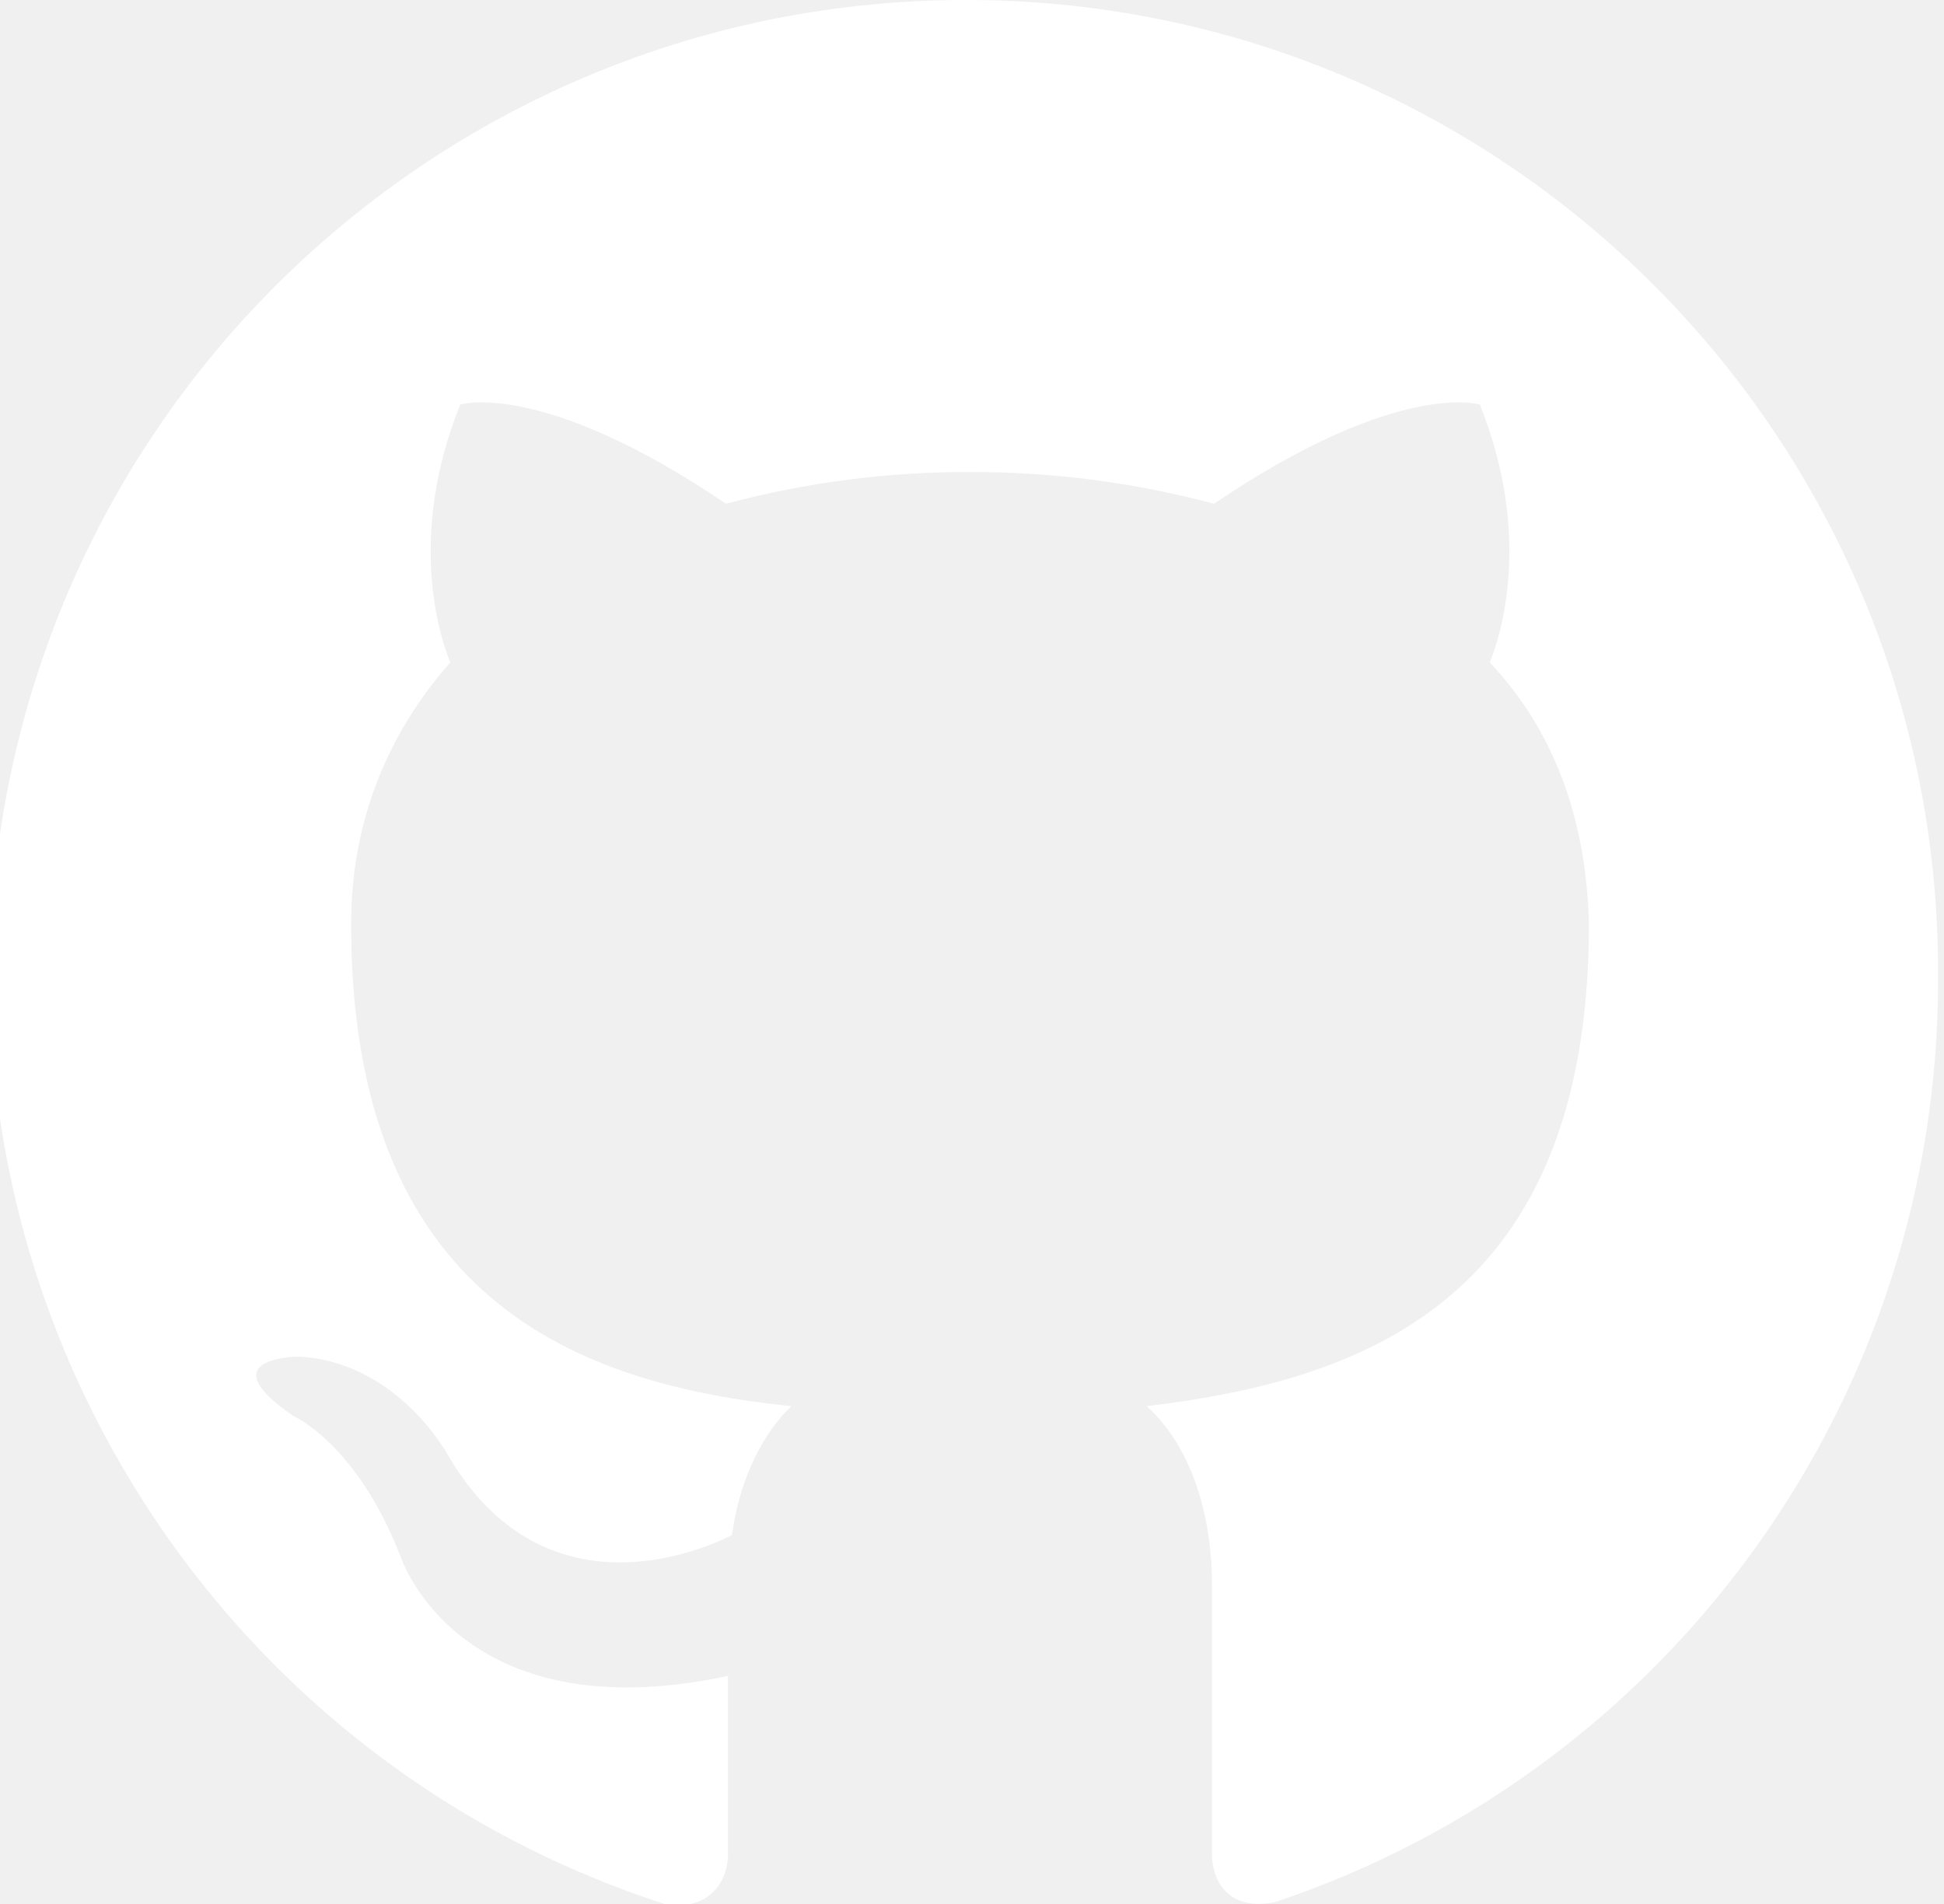
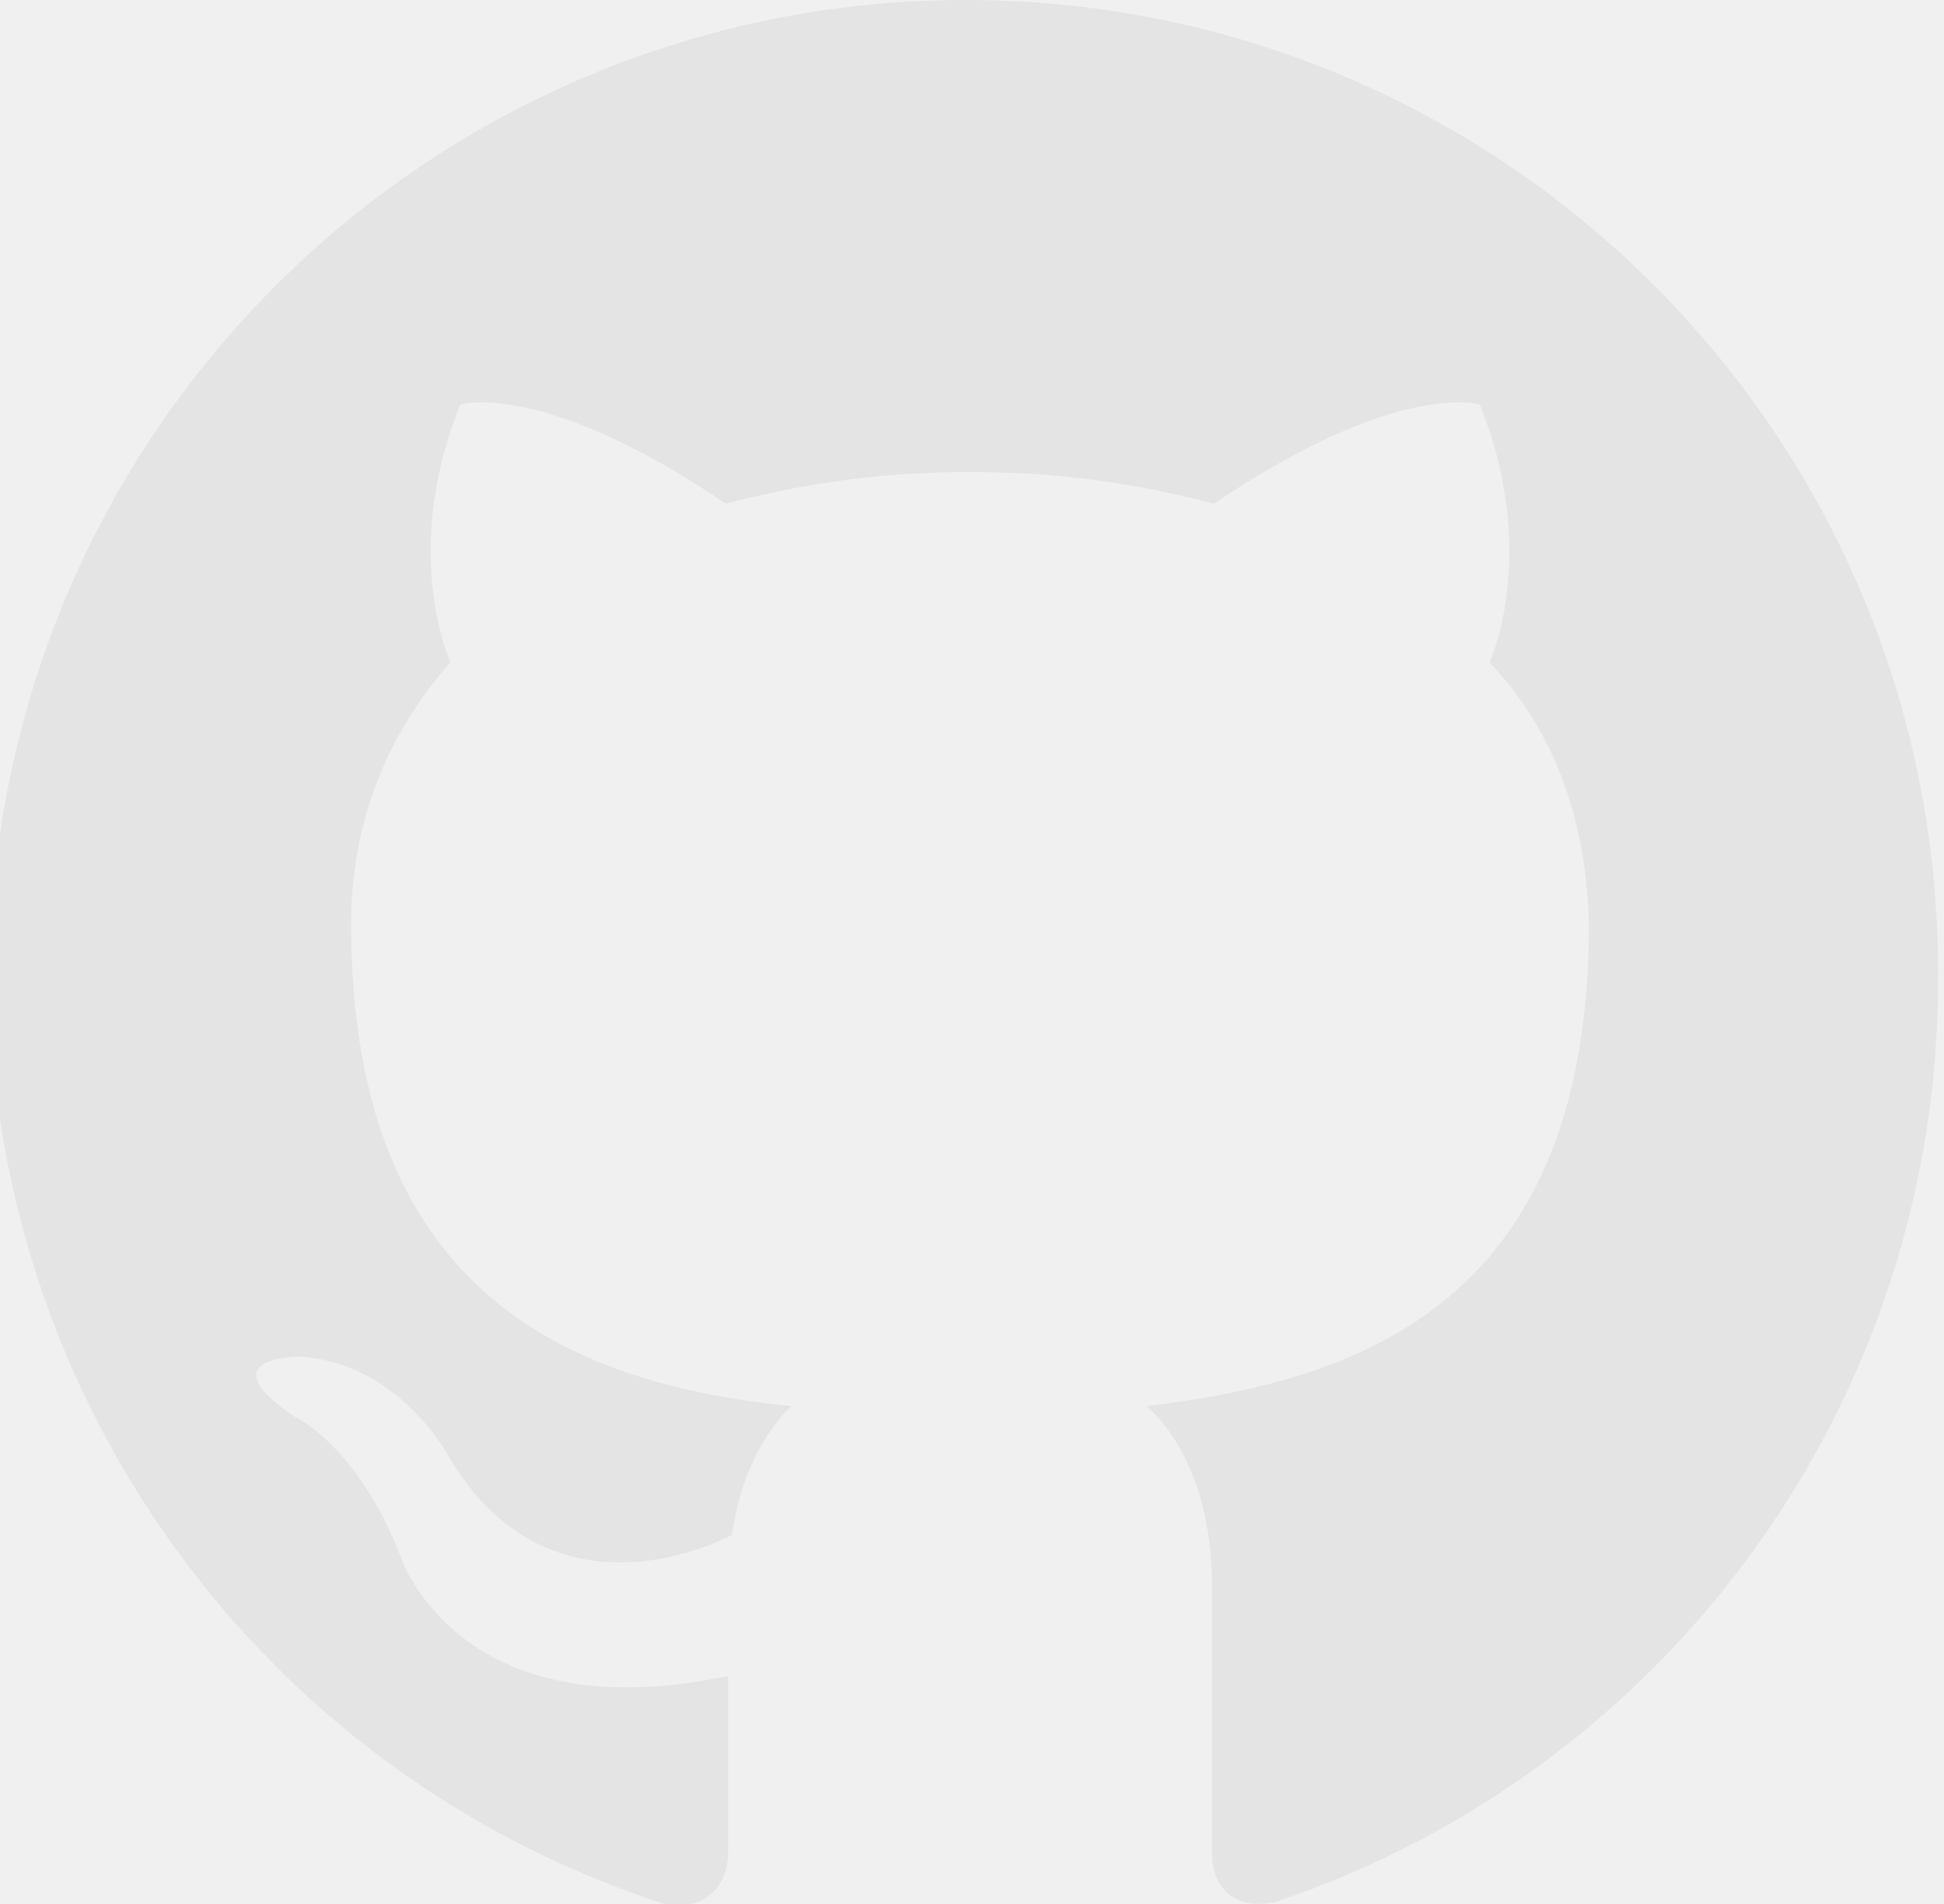
<svg xmlns="http://www.w3.org/2000/svg" width="98" height="96">
-   <path fill="#fff" fill-rule="evenodd" d="M48.9 0a49.2 49.2 0 0 0-15.4 96c2.3.4 3.2-1.2 3.2-2.5v-9c-13.6 2.9-16.5-6-16.5-6-2.2-5.7-5.4-7.1-5.4-7.1-4.4-3 .3-3 .3-3 5 .3 7.5 5 7.5 5 4.4 7.5 11.5 5.4 14.3 4 .4-3 1.7-5.3 3-6.5-10.8-1.1-22.2-5.4-22.2-24.3 0-5.4 2-9.8 5-13.2-.5-1.2-2.2-6.3.5-13 0 0 4.1-1.3 13.4 5A47 47 0 0 1 49 23.8q6.2 0 12.2 1.6c9.3-6.3 13.4-5 13.4-5 2.7 6.7 1 11.8.5 13q4.8 5.1 5 13.2c0 19-11.4 23-22.3 24.3 1.7 1.5 3.3 4.5 3.3 9.1v13.5c0 1.3.8 2.9 3.2 2.4a49 49 0 0 0 33.4-46.7A49 49 0 0 0 49 0" clip-rule="evenodd" />
+   <path fill="#E4E4E4" fill-rule="evenodd" d="M48.9 0a49.2 49.2 0 0 0-15.4 96c2.3.4 3.2-1.2 3.2-2.5v-9c-13.6 2.9-16.5-6-16.5-6-2.2-5.7-5.4-7.1-5.4-7.1-4.4-3 .3-3 .3-3 5 .3 7.5 5 7.5 5 4.4 7.5 11.5 5.4 14.3 4 .4-3 1.7-5.3 3-6.5-10.8-1.1-22.2-5.4-22.2-24.3 0-5.4 2-9.8 5-13.2-.5-1.2-2.2-6.3.5-13 0 0 4.1-1.3 13.4 5A47 47 0 0 1 49 23.8q6.2 0 12.2 1.6c9.3-6.3 13.4-5 13.4-5 2.7 6.7 1 11.8.5 13q4.8 5.1 5 13.2c0 19-11.4 23-22.3 24.3 1.7 1.5 3.3 4.5 3.3 9.1v13.5c0 1.3.8 2.9 3.2 2.4a49 49 0 0 0 33.4-46.7A49 49 0 0 0 49 0" clip-rule="evenodd" />
</svg>
